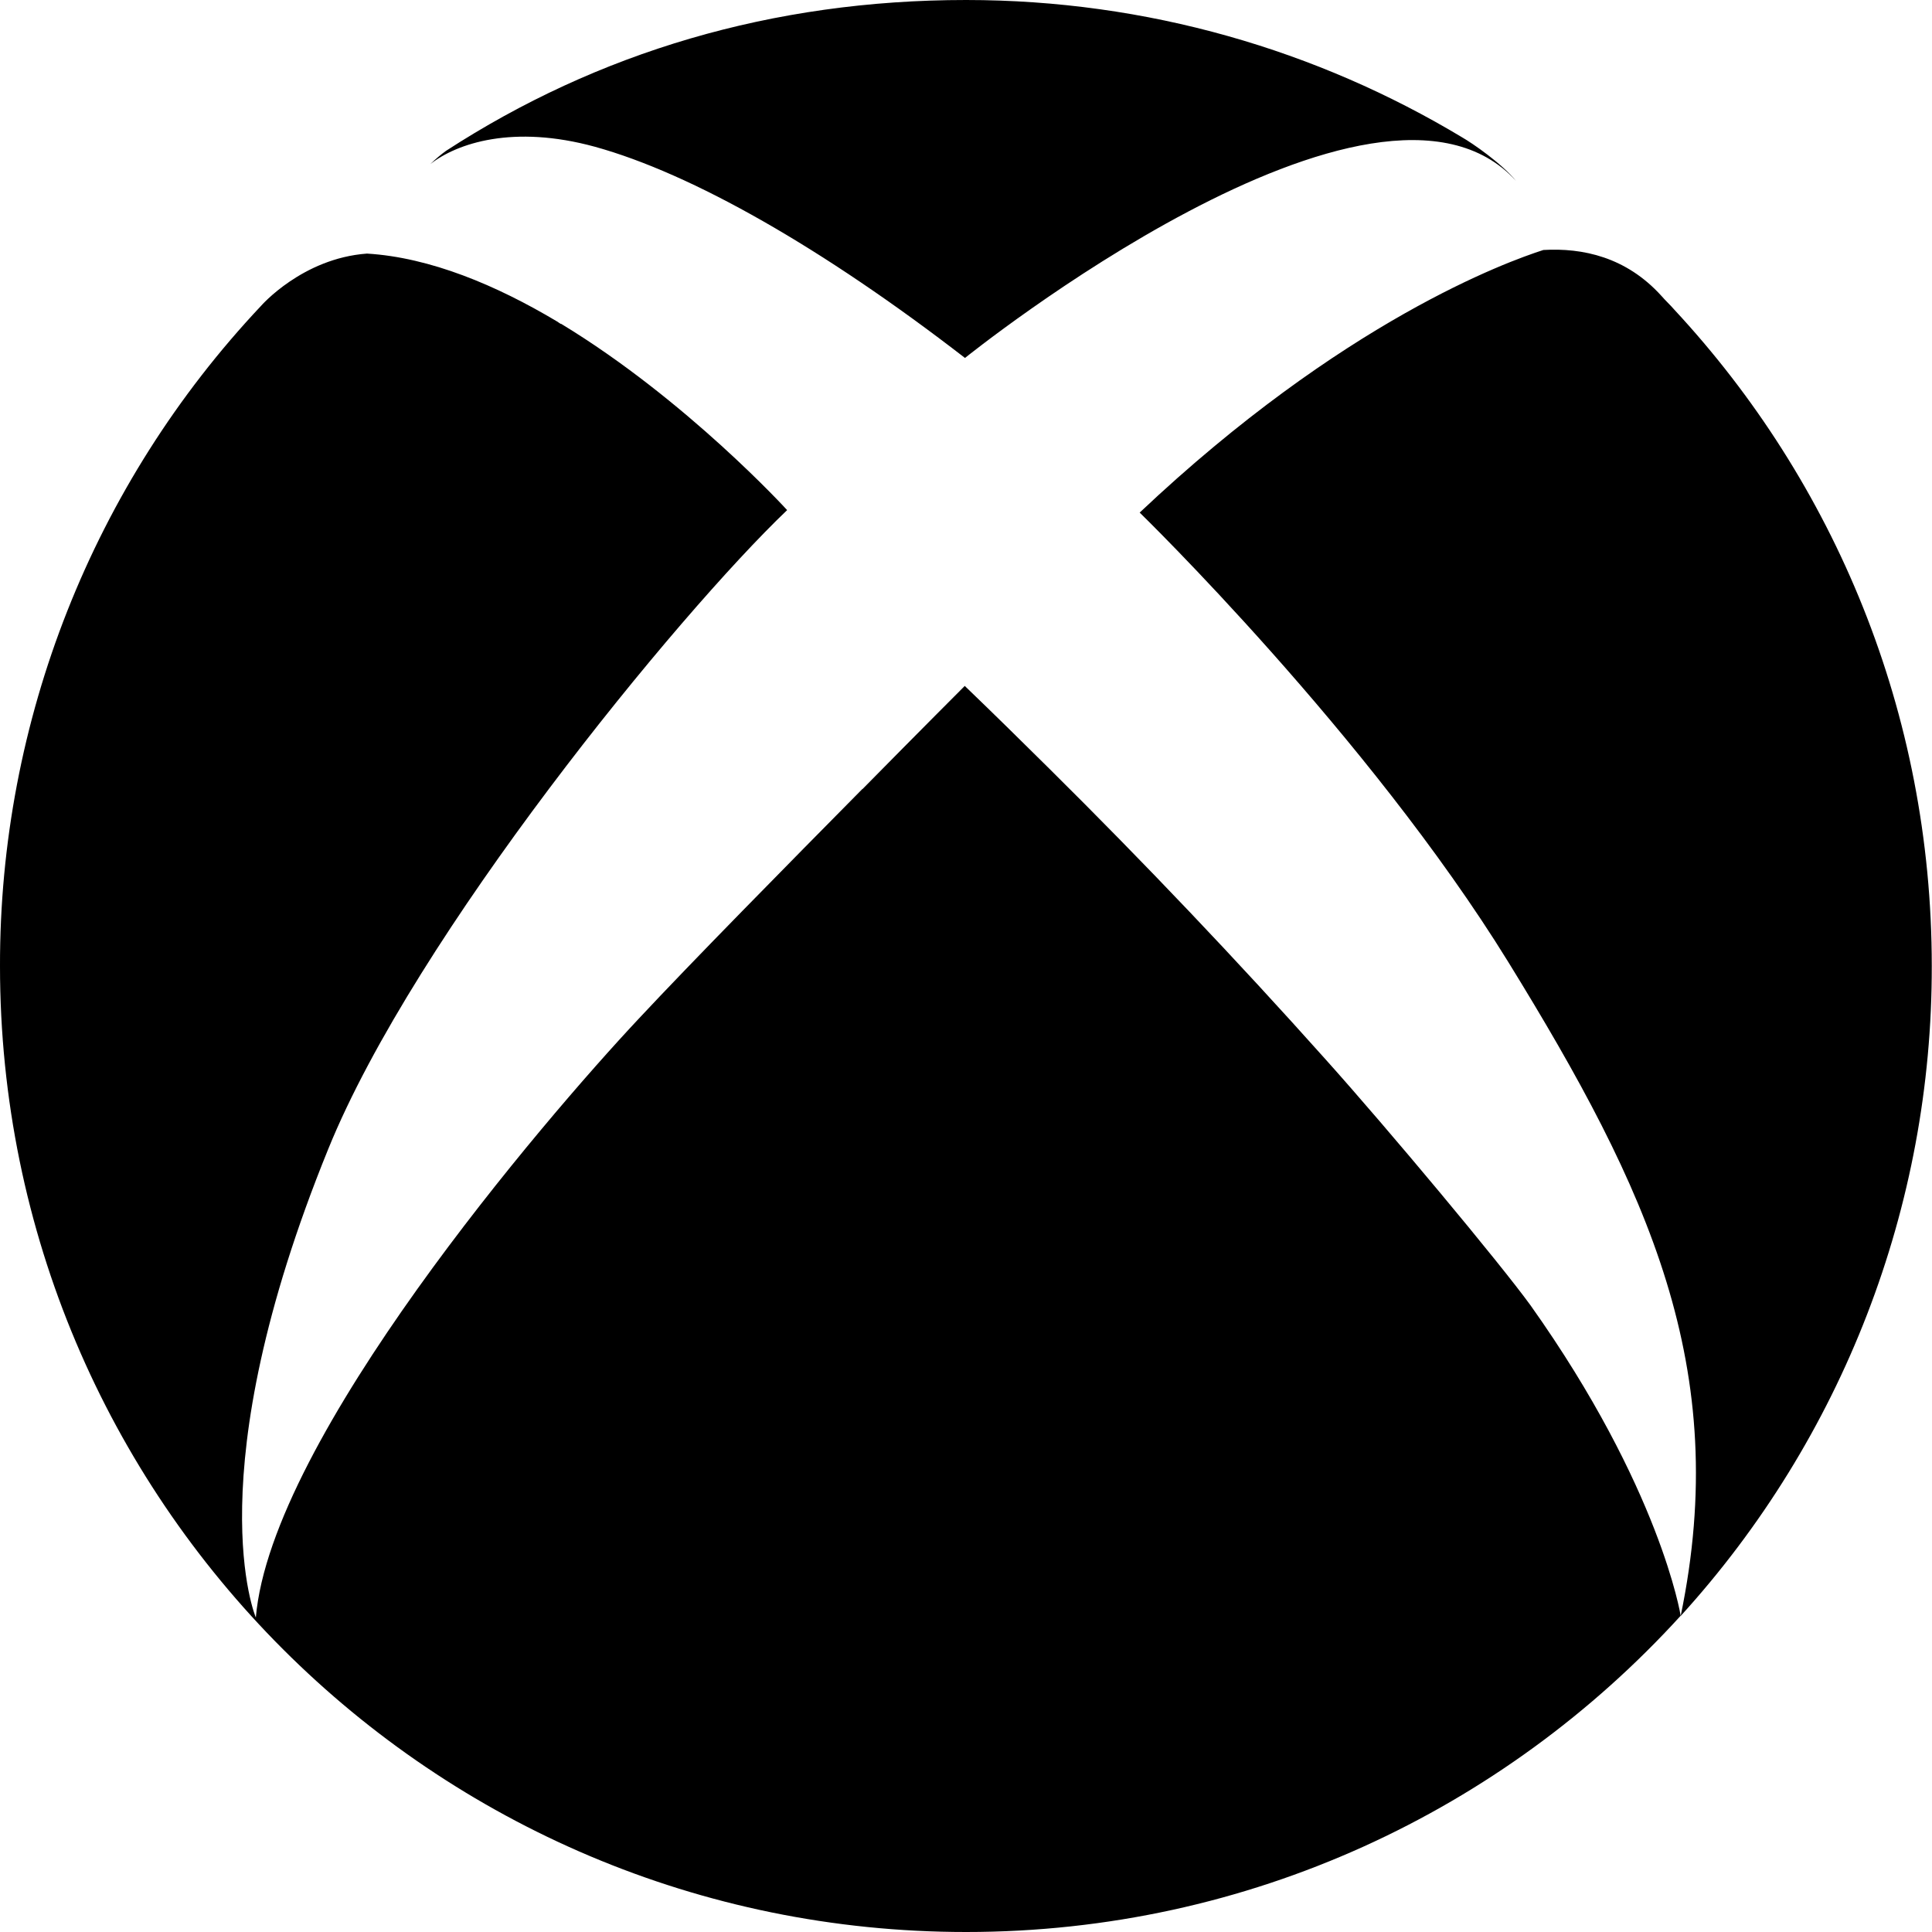
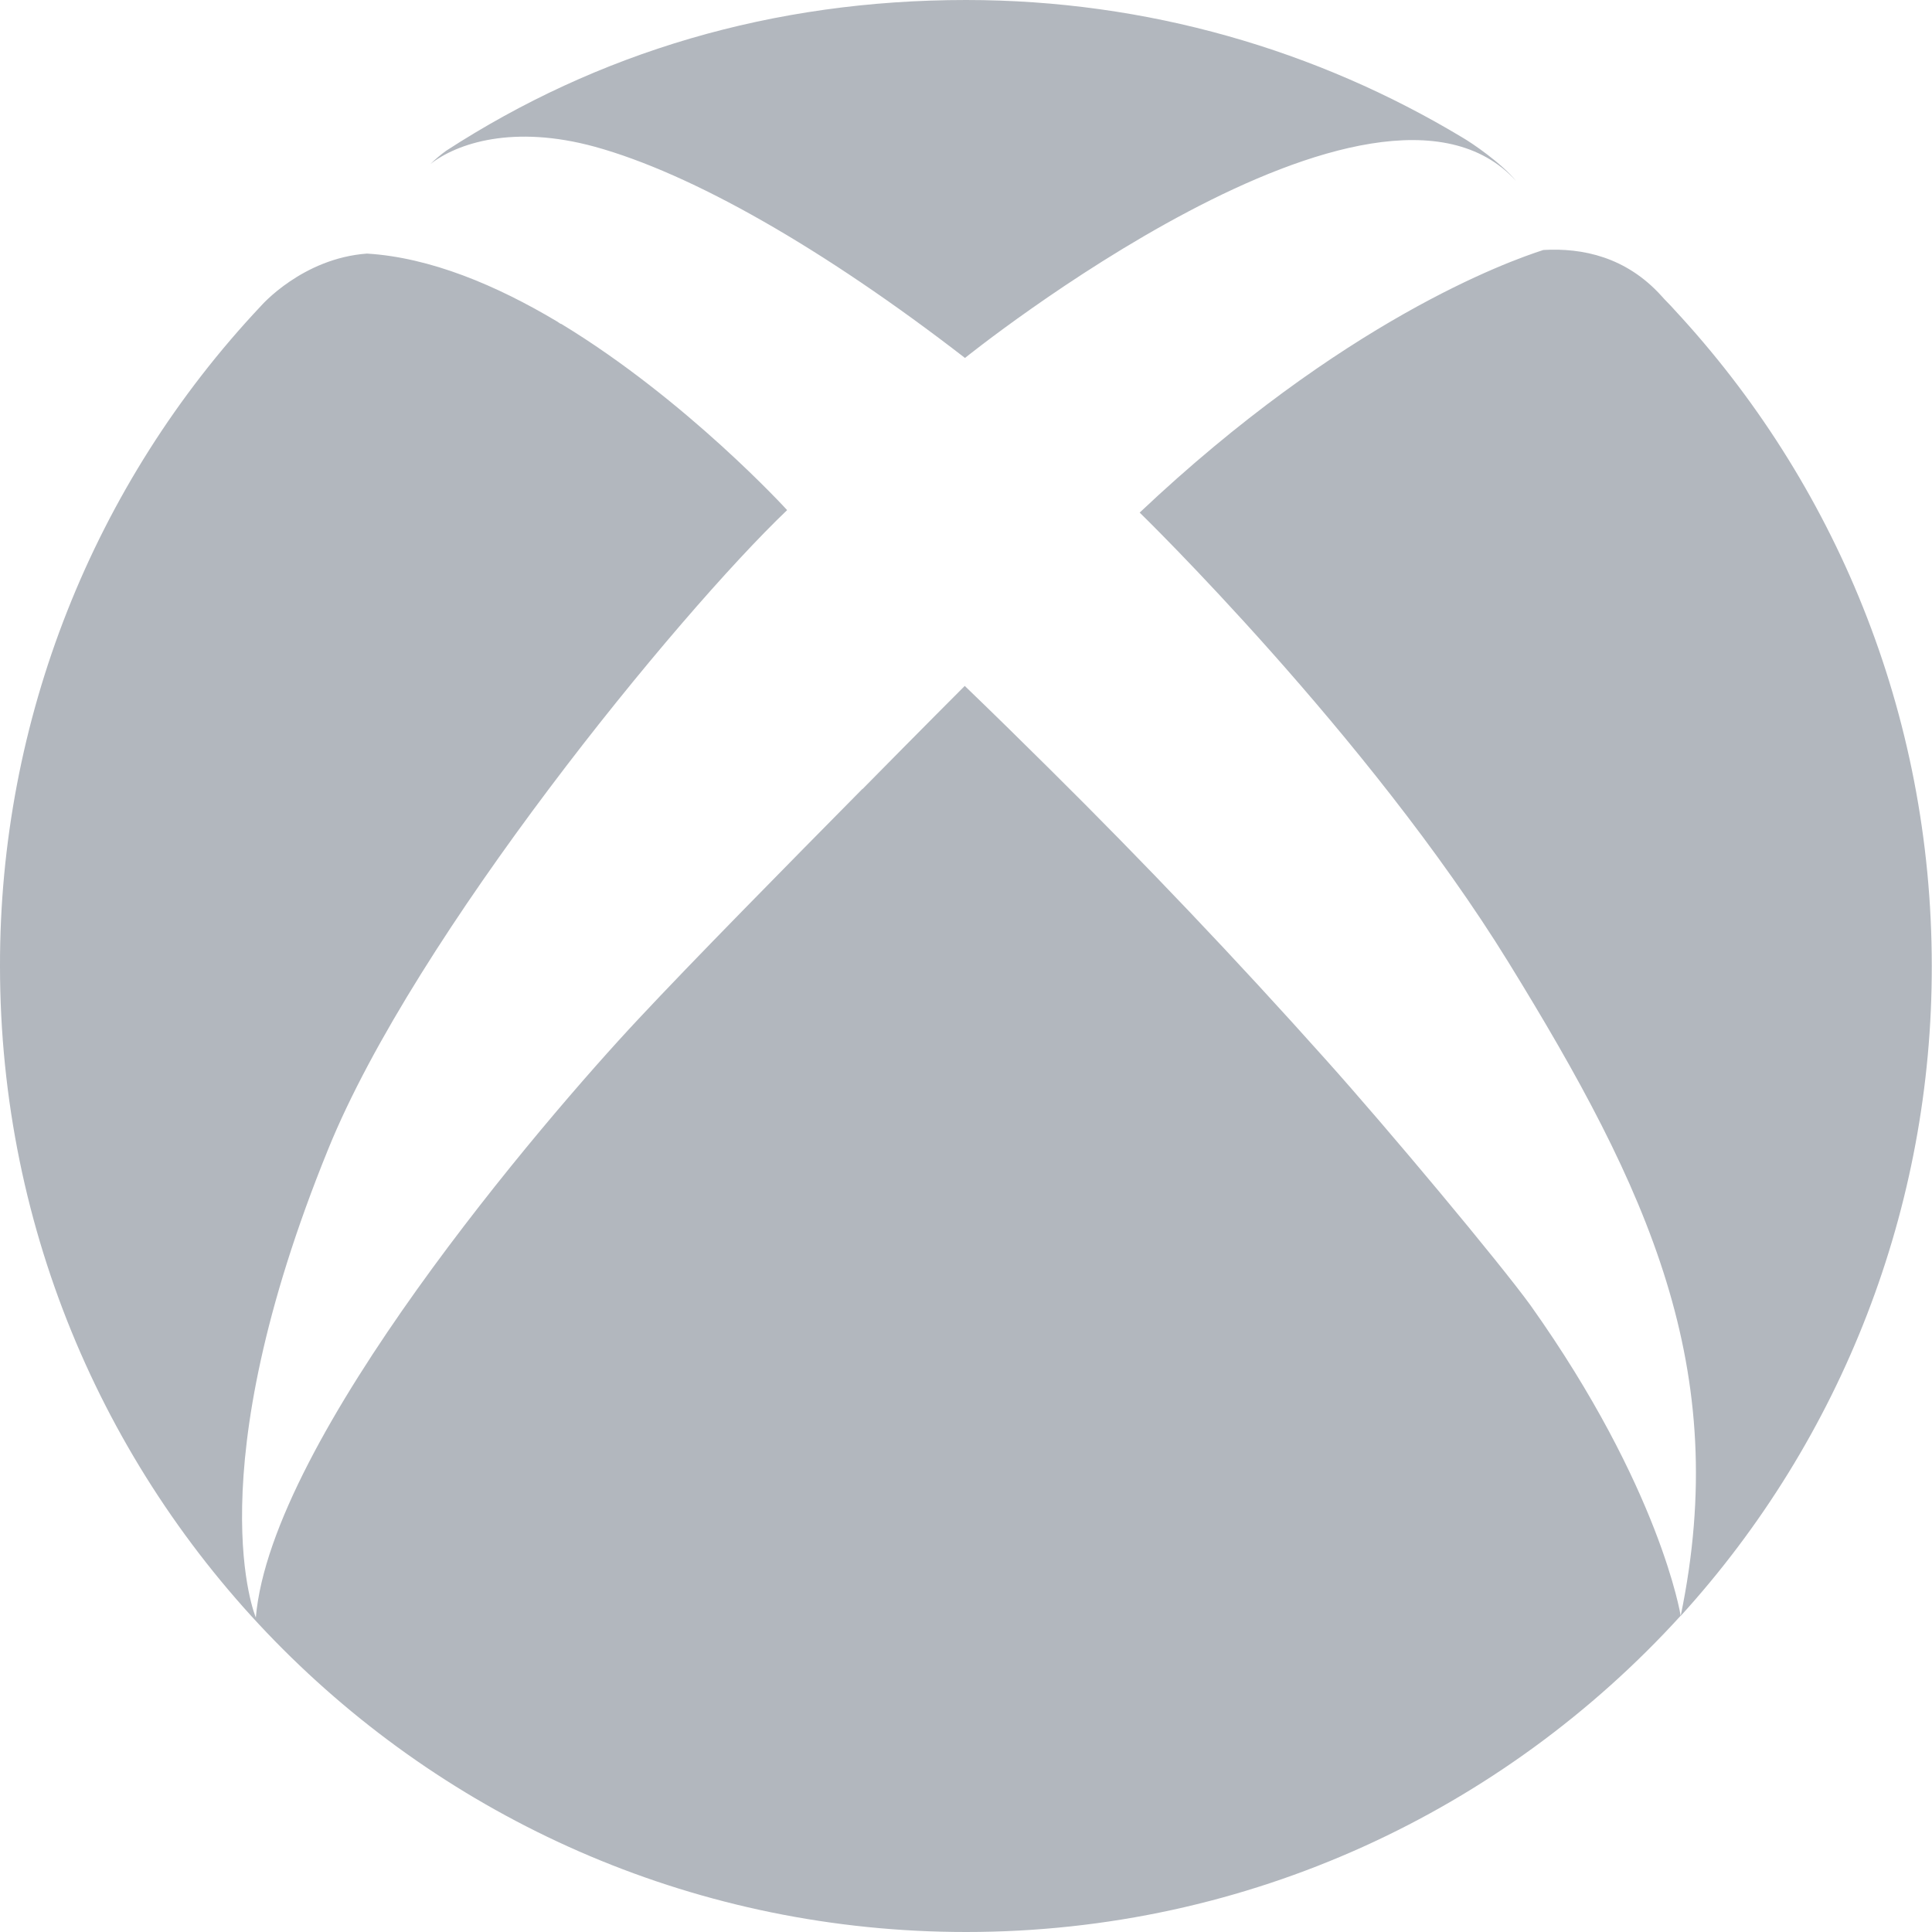
- <svg xmlns="http://www.w3.org/2000/svg" enable-background="new 0 0 857 857.1" viewBox="0 0 857 857.1">
-   <path d="m190.9 72.8c2.2-2.1 4.5-4.1 7-5.9 67.2-43.6 144.7-66.9 230.7-66.9 80.4 0 155.8 22.3 220 60.9 4.7 2.7 17.5 11.5 24 19.4-62.1-68.4-244.5 78.5-244.5 78.5-63-48.7-121.1-81.8-164.2-93.7-36.2-9.9-61.1-1.6-73 7.7zm551.9 64.6c-1.8-2.1-3.9-4-5.8-6.2-15.6-17.2-34.9-21.3-52.3-20.3-15.9 5.1-89 31.4-179.1 116.5 0 0 101.4 98.6 163.6 199.5 62.1 100.8 99.2 180.1 76.4 290 71.8-78.9 111.6-181.7 111.4-288.4 0-112.3-43.2-214.7-114.2-291.1zm-154.8 332.5c-39.5-44.2-80.4-87.2-122.5-128.9-11.8-11.7-24.3-24-37.5-36.7 0 0-19.8 19.8-45.4 45.8v-.1c-32.9 33.3-75.6 76.6-99.3 102-42.2 45-163.1 186.3-169.8 265.6 0 0-26.9-62.8 32.1-207.8 38.5-94.9 155-237.1 203.6-283.5 0 0-44.5-48.8-100.2-82.6l-.4-.1s-.7-.5-1.5-1c-26.8-16-56.2-28.4-84.3-30.1-28.7 2.1-47 23.2-47 23.2-74.5 79.1-116 184-115.8 292.9 0 236.7 191.8 428.5 428.6 428.5 125.6 0 238.5-54.1 317-140.3 0-.1-9-56.6-66.6-137.7-13.7-18.9-63.1-78.1-91-109.2z" />
+ <svg xmlns="http://www.w3.org/2000/svg" viewBox="56.011 52.579 217.999 218.025">
+   <path d="M 104.571 71.098 C 105.13 70.563 105.715 70.055 106.351 69.597 C 123.445 58.506 143.16 52.579 165.036 52.579 C 185.487 52.579 204.667 58.251 220.998 68.07 C 222.194 68.757 225.45 70.996 227.103 73.005 C 211.307 55.606 164.909 92.974 164.909 92.974 C 148.883 80.586 134.104 72.166 123.14 69.139 C 113.932 66.621 107.598 68.732 104.571 71.098 Z M 244.96 87.53 C 244.503 86.996 243.968 86.513 243.485 85.953 C 239.517 81.578 234.607 80.535 230.181 80.789 C 226.137 82.087 207.542 88.776 184.623 110.424 C 184.623 110.424 210.416 135.505 226.239 161.172 C 242.035 186.813 251.473 206.985 245.673 234.941 C 263.937 214.87 274.061 188.721 274.01 161.579 C 274.01 133.013 263.021 106.965 244.96 87.53 Z M 205.583 172.11 C 195.535 160.866 185.131 149.928 174.422 139.321 C 171.421 136.345 168.241 133.216 164.883 129.985 C 164.883 129.985 159.846 135.022 153.334 141.636 L 153.334 141.61 C 144.965 150.081 134.104 161.095 128.075 167.556 C 117.34 179.004 86.586 214.947 84.882 235.119 C 84.882 235.119 78.039 219.144 93.048 182.26 C 102.841 158.119 132.476 121.947 144.838 110.144 C 144.838 110.144 133.519 97.731 119.35 89.133 L 119.248 89.107 C 119.248 89.107 119.07 88.98 118.867 88.853 C 112.049 84.783 104.571 81.629 97.423 81.196 C 90.122 81.73 85.467 87.098 85.467 87.098 C 66.516 107.219 55.96 133.903 56.011 161.604 C 56.011 221.815 104.8 270.604 165.036 270.604 C 196.985 270.604 225.704 256.842 245.673 234.915 C 245.673 234.89 243.383 220.518 228.731 199.888 C 225.246 195.08 212.68 180.021 205.583 172.11 Z" style="fill: rgb(178, 183, 190);" />
</svg>
